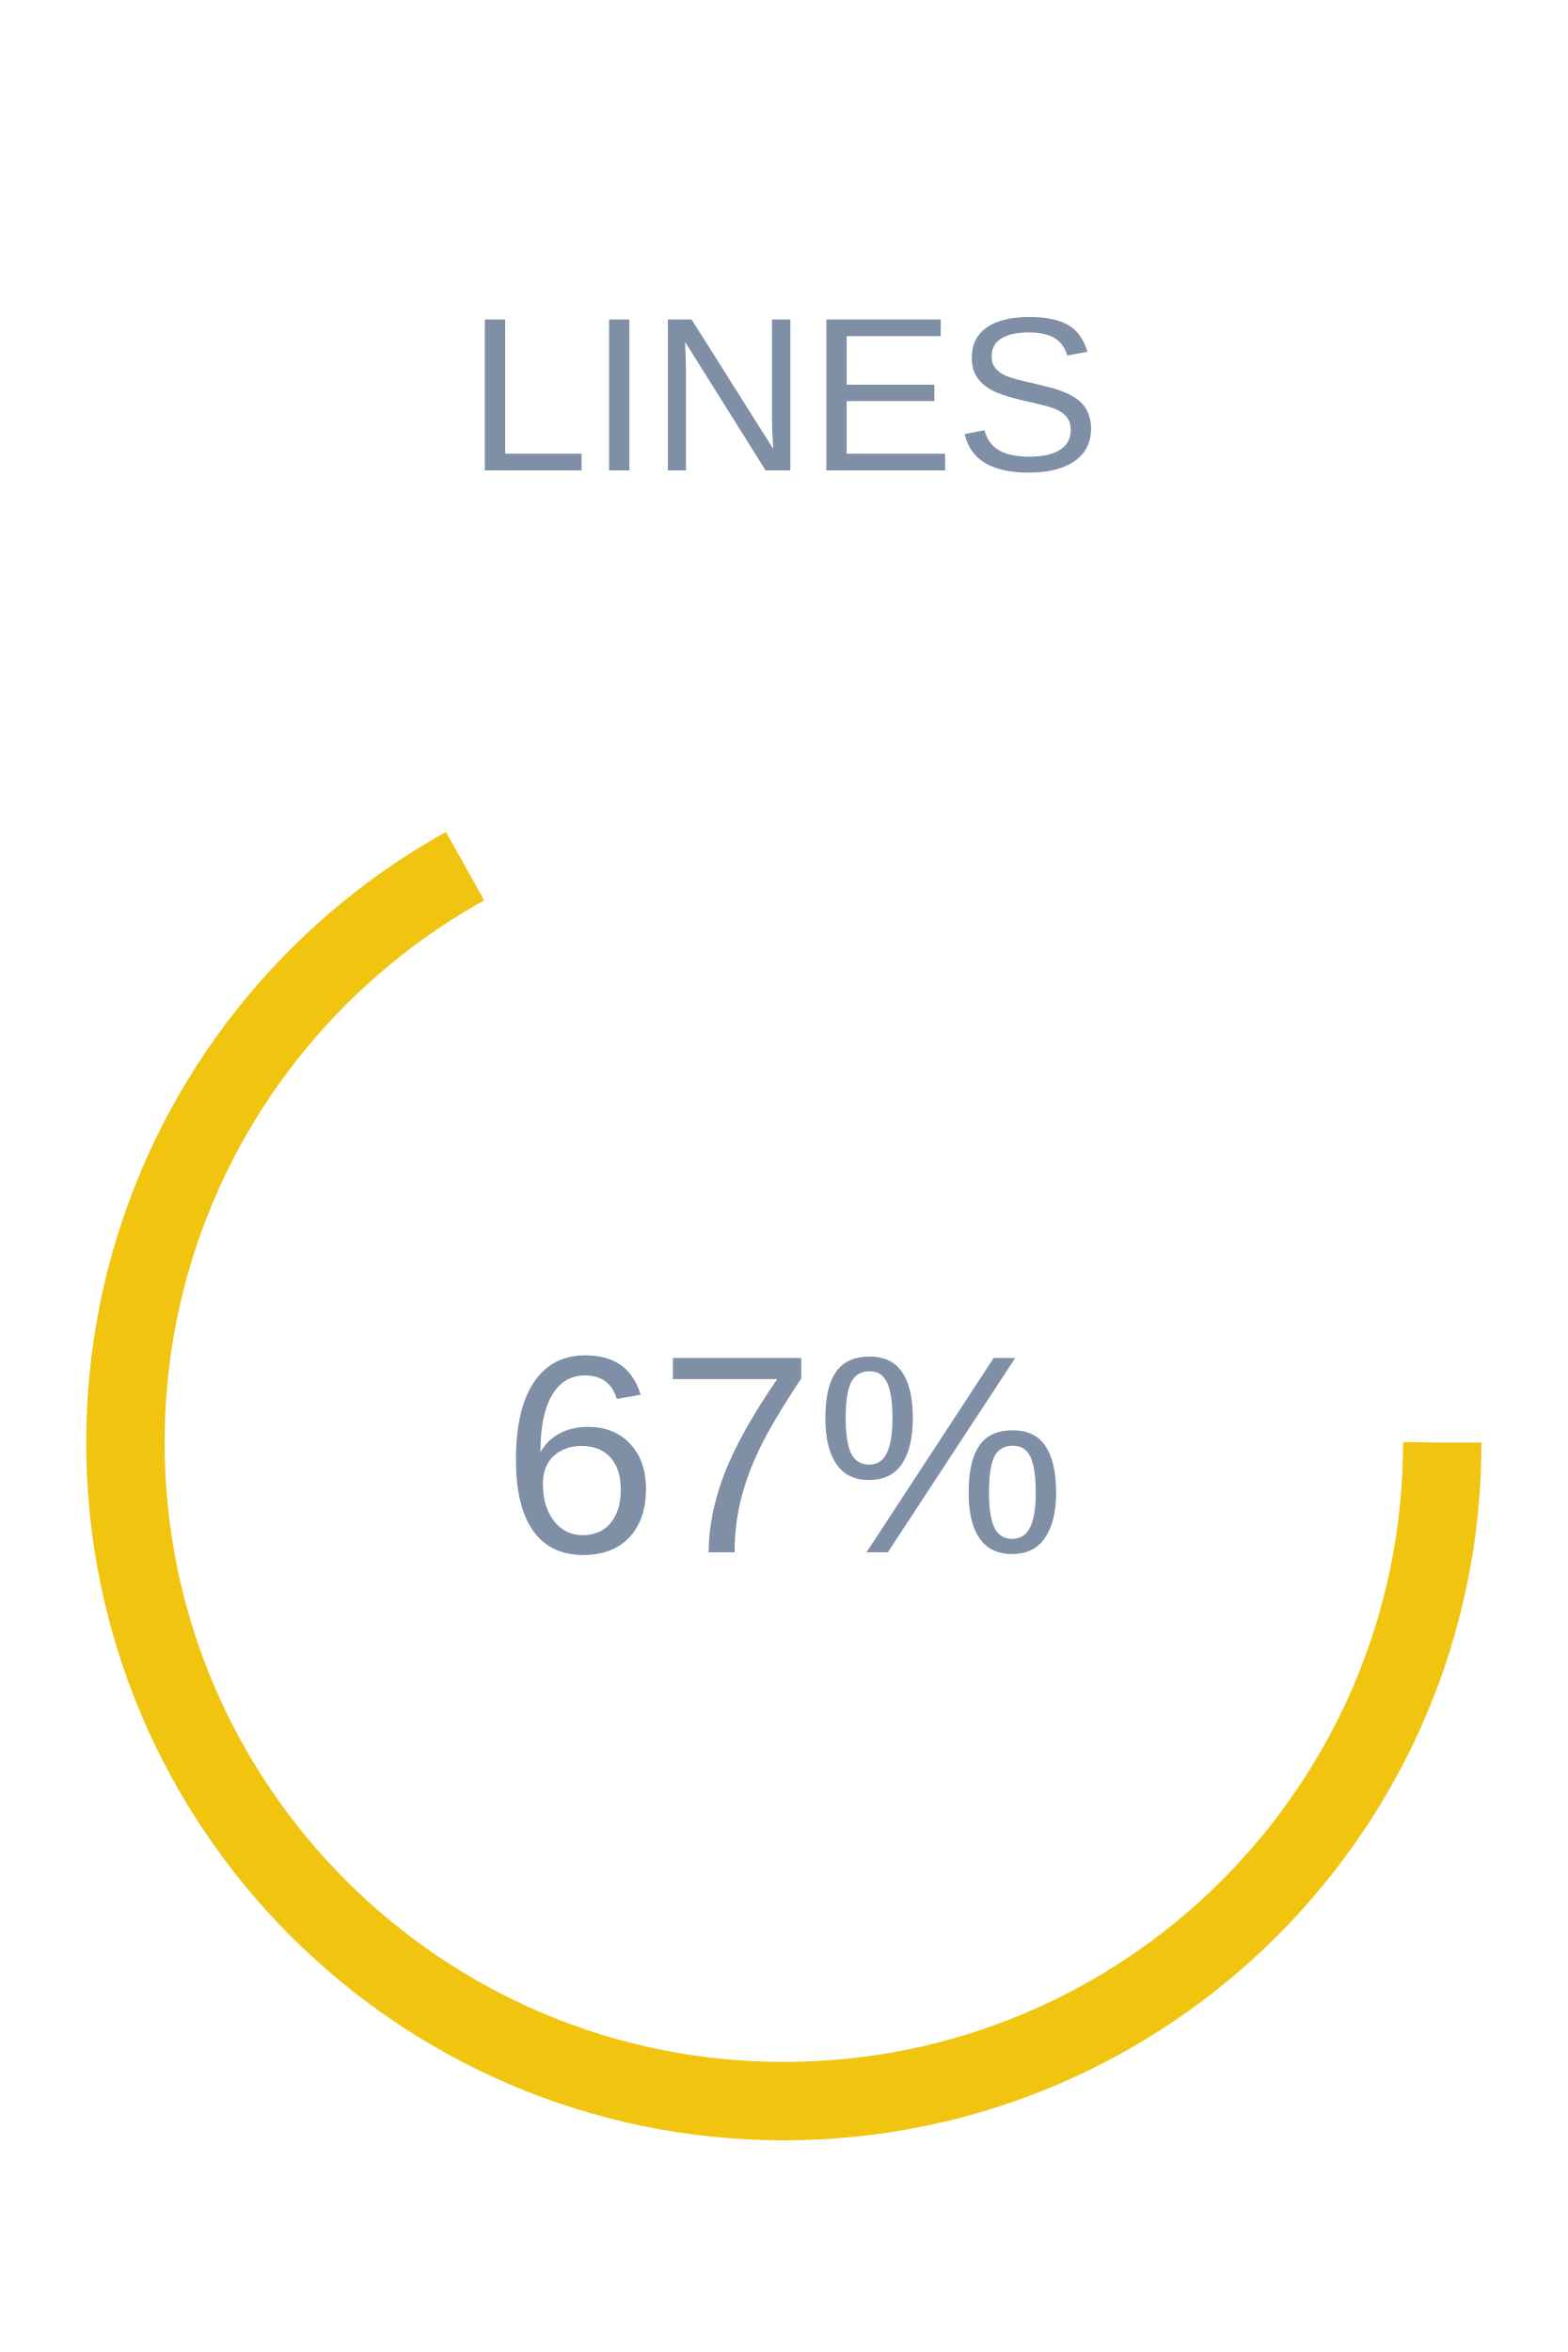
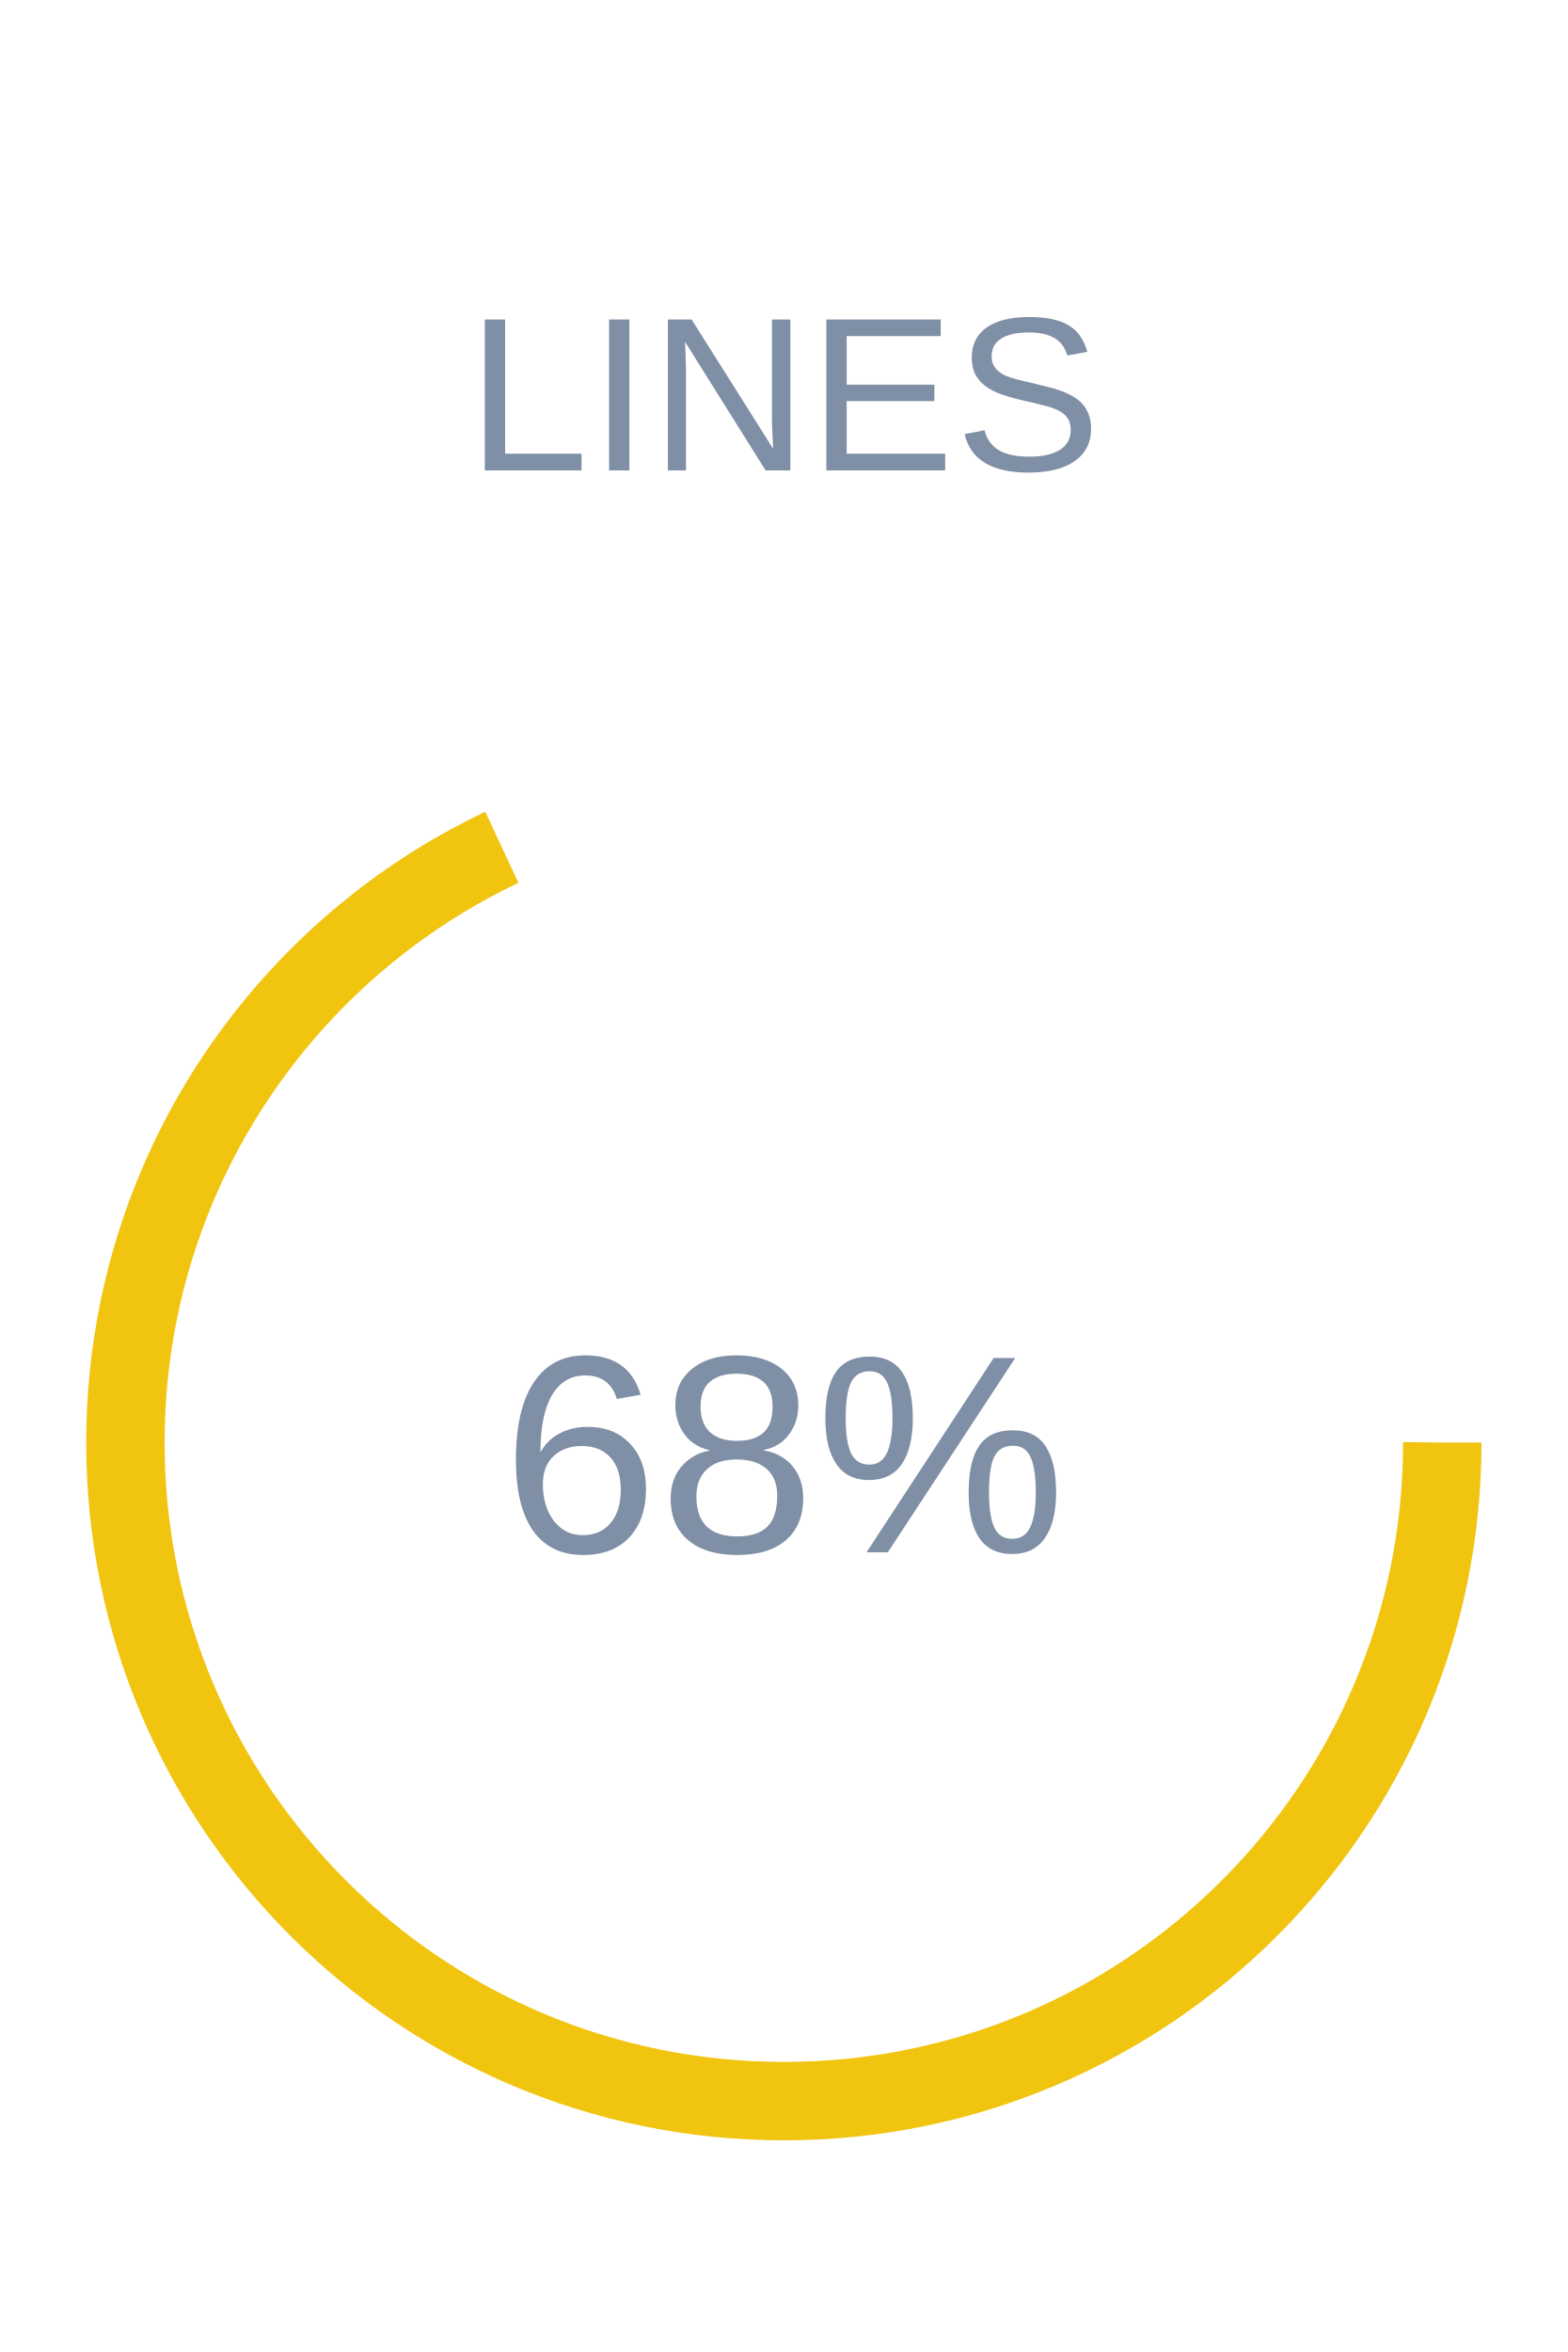
<svg xmlns="http://www.w3.org/2000/svg" width="100" height="150" viewBox="0 0 100 150">
  <text x="50%" y="30" text-anchor="middle" font-size="14" font-family="Arial" fill="#7f8fa6">LINES</text>
-   <circle cx="50" cy="92" r="42" fill="transparent" stroke="#f1c40f" stroke-width="5" stroke-dasharray="263.76" stroke-dashoffset="87.041" />
-   <text x="50%" y="92" text-anchor="middle" dy="7" font-size="18" font-family="Arial" fill="#7f8fa6">67%</text>
+   <circle cx="50" cy="92" r="42" fill="transparent" stroke="#f1c40f" stroke-width="5" stroke-dasharray="263.76" stroke-dashoffset="84.403" />
+   <text x="50%" y="92" text-anchor="middle" dy="7" font-size="18" font-family="Arial" fill="#7f8fa6">68%</text>
</svg>
